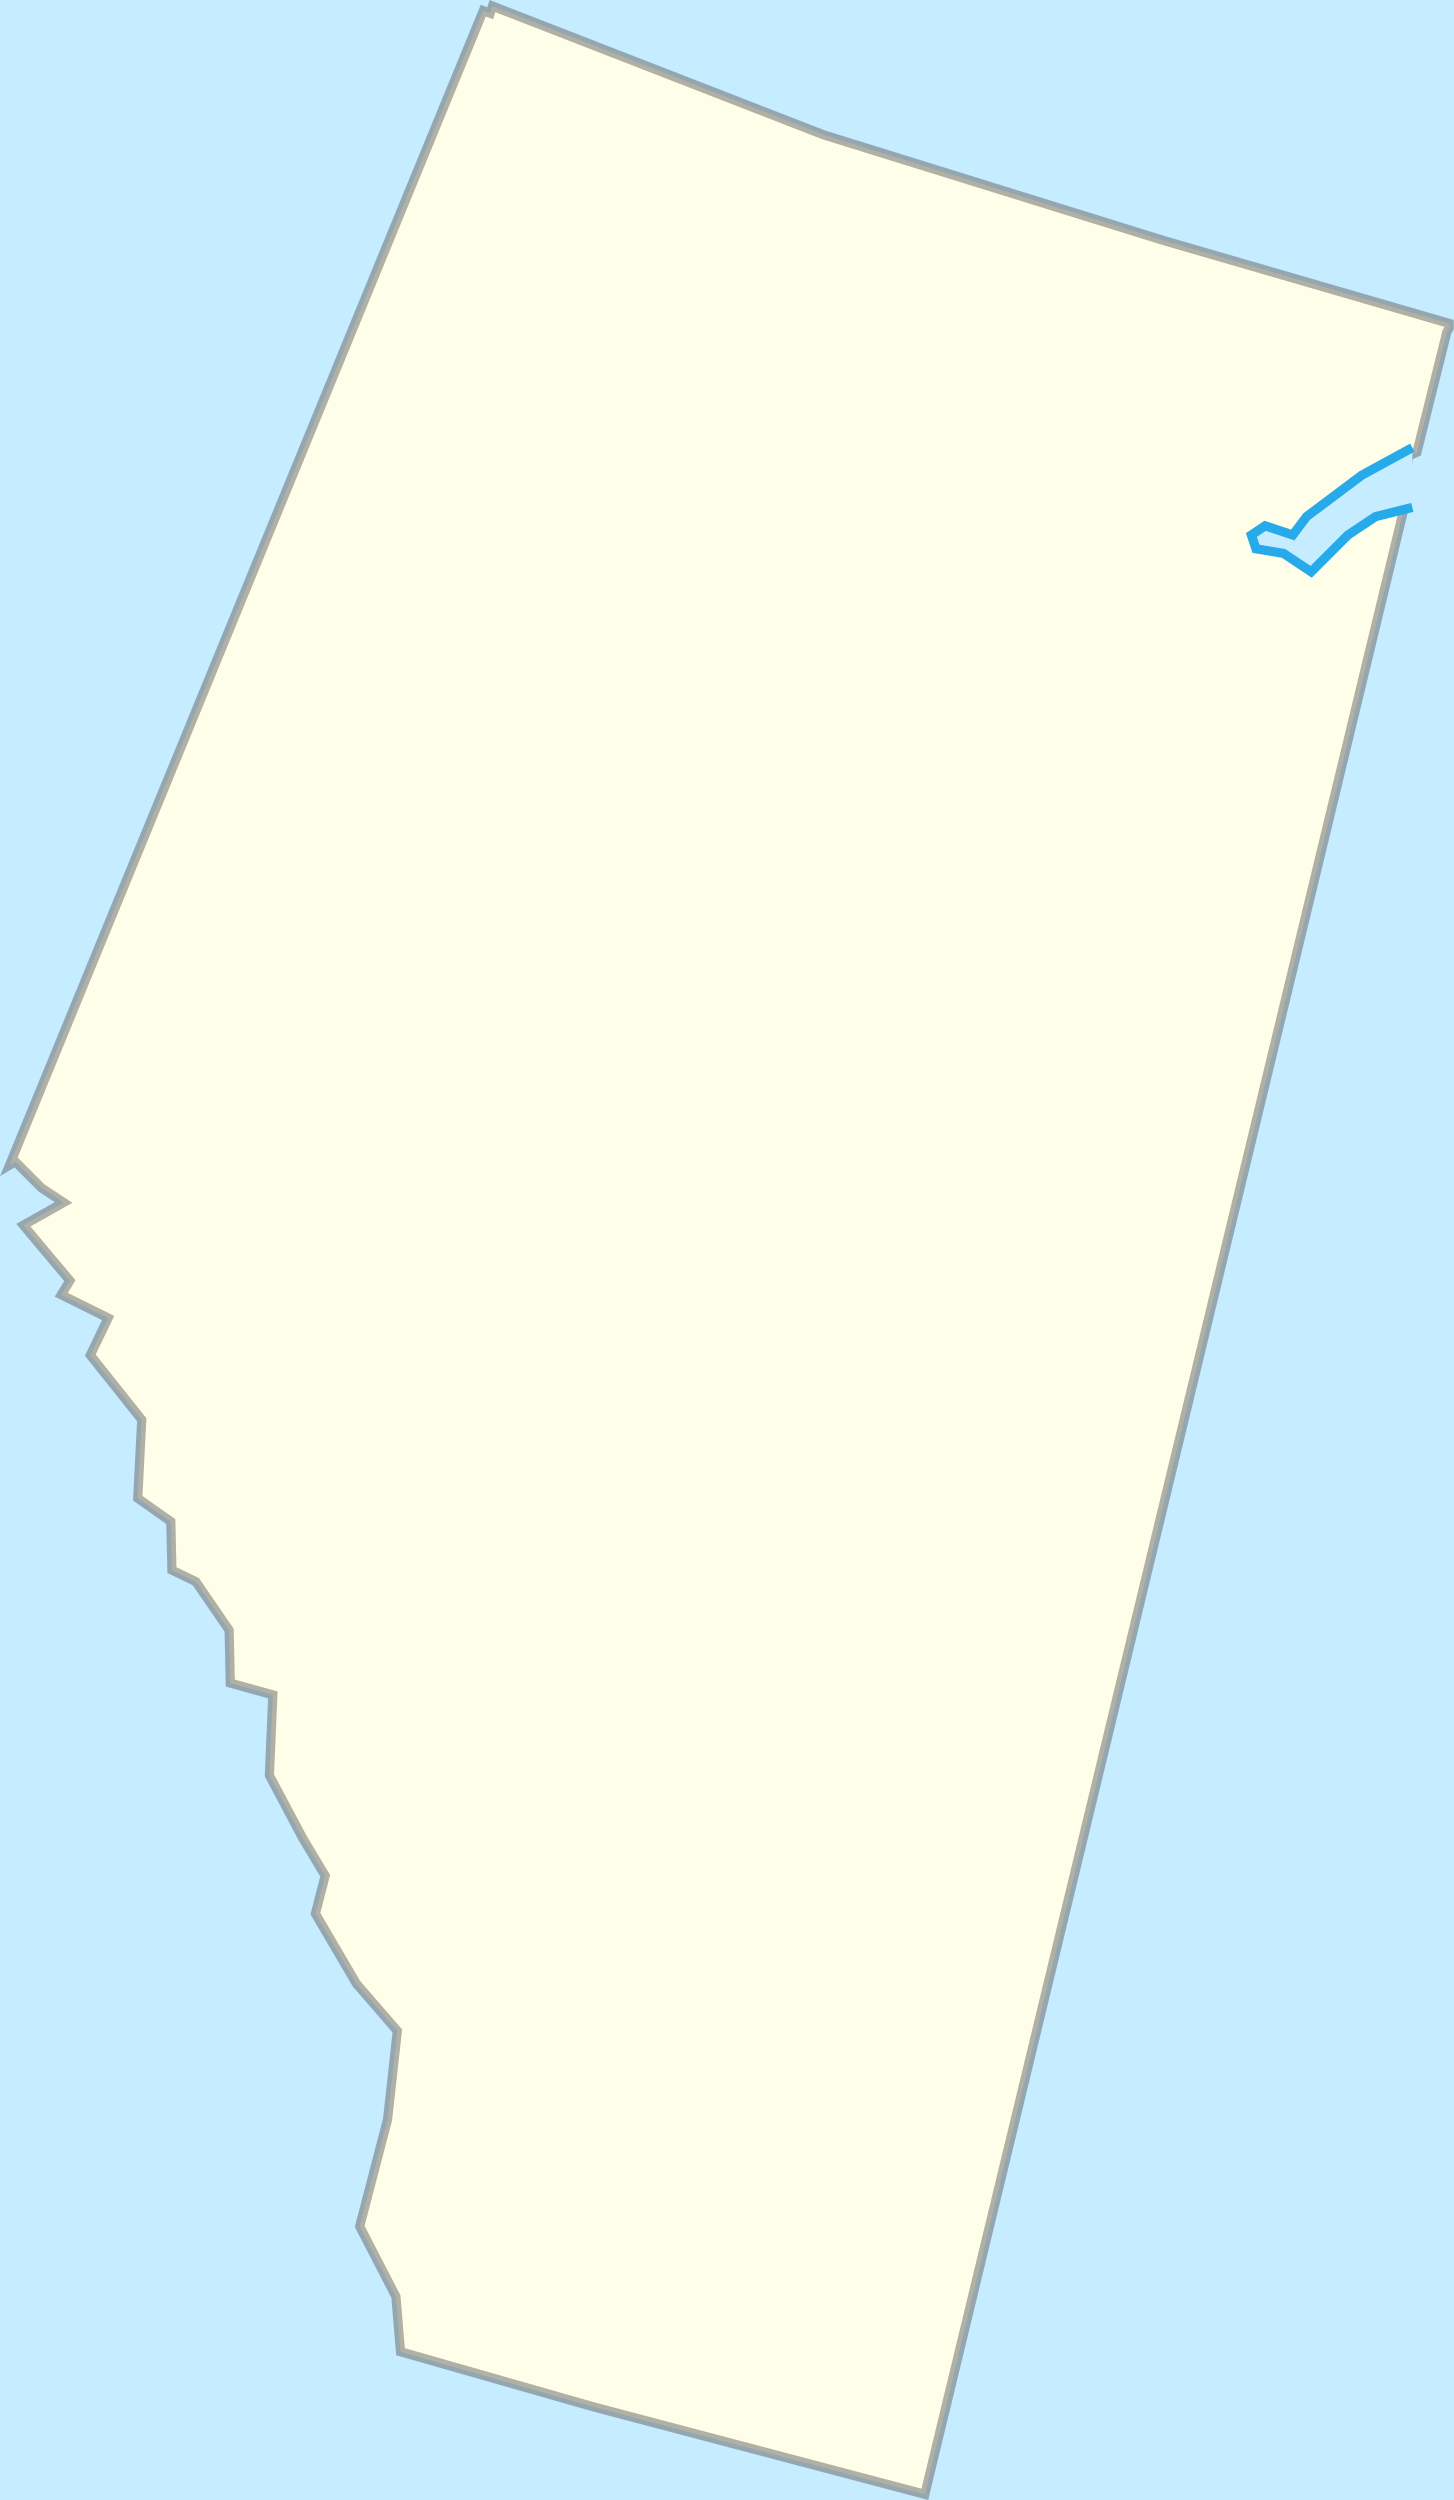
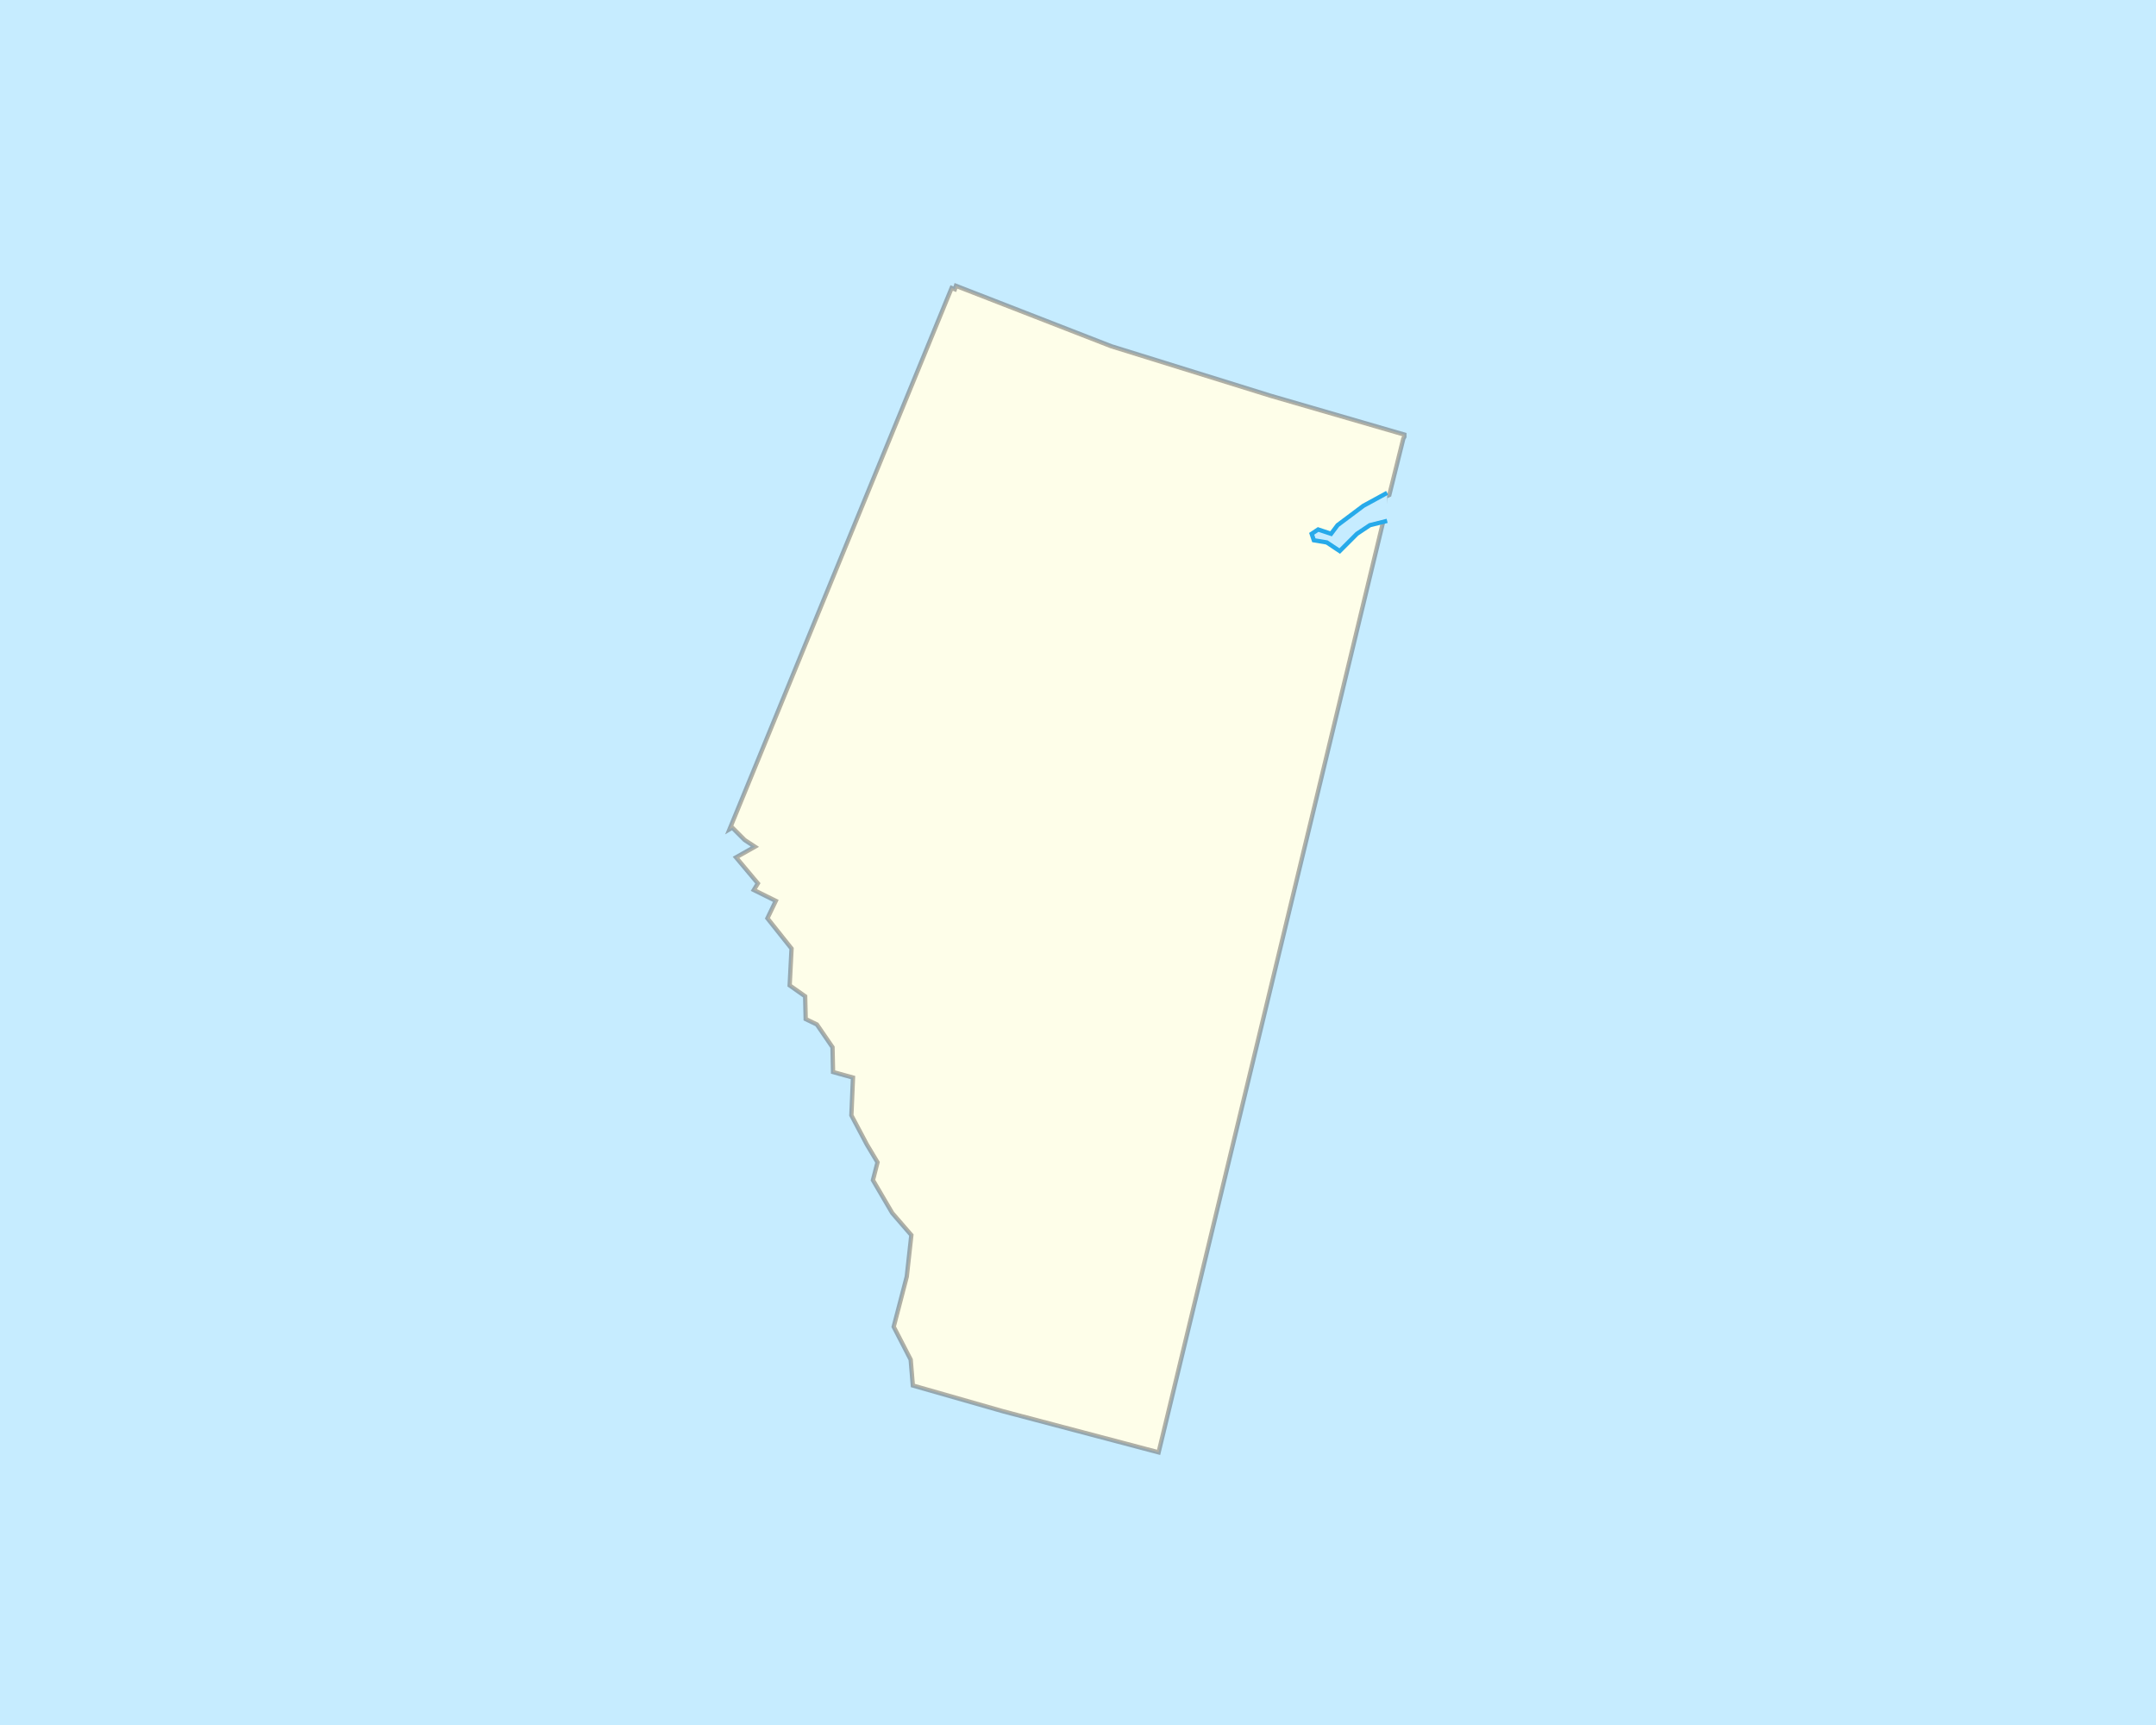
- <svg xmlns="http://www.w3.org/2000/svg" version="1.0" width="158.034" height="271.772" id="svg2">
+ <svg xmlns="http://www.w3.org/2000/svg" version="1.0" width="500" height="400" id="svg2">
  <defs id="defs5" />
-   <rect width="500" height="400" x="-168.16" y="-65.621" id="ocean" style="fill:#c6ecff;fill-opacity:1;stroke:none" />
-   <g transform="translate(-236.4656,-644.8413)" id="Land" style="fill:#fefee9;fill-opacity:1">
+   <rect width="500" height="400" x="0" y="0" id="ocean" style="fill:#c6ecff;fill-opacity:1;stroke:none" />
+   <g transform="translate(-68.30509,-579.2203)" id="Land" style="fill:#fefee9;fill-opacity:1">
    <g id="Alberta" style="fill:#fefee9;fill-opacity:1">
      <path d="m 290,645.5 -0.25,0.781 L 289,646 237.5,771.5 238.125,771.125 241,774 l 2.375,1.562 -4.375,2.469 5.062,6.031 -0.938,1.531 5.094,2.531 -1.938,4.031 5.594,7.031 -0.438,8.531 3.594,2.531 0.125,5.281 2.594,1.25 3.625,5.281 0.125,5.75 4.625,1.281 -0.375,8.75 3.594,6.781 2.469,4.125 -1.062,4.125 4.469,7.625 4.438,5.125 -1.062,9.625 -3.031,11.625 3.938,7.625 0.5,6 21,6 36,9.5 52,-215.5 0.562,-6.062 L 390.5,694 393.75,680.938 394,680.5 V 680 l -31,-9 -37,-11.5 z" id="path2249" style="fill:#fefee9;fill-opacity:1;stroke:#636363;stroke-width:1px;stroke-opacity:0.502" />
      <path d="m 390,693.5 -5.5,3 -6,4.5 -1.5,2 -3,-1 -1.5,1 0.5,1.5 3,0.5 3,2 4,-4 3,-2 4,-1" id="path1494" style="fill:#c6ecff;fill-opacity:1;stroke:#27aaea;stroke-width:1px;stroke-opacity:1" />
    </g>
  </g>
</svg>
